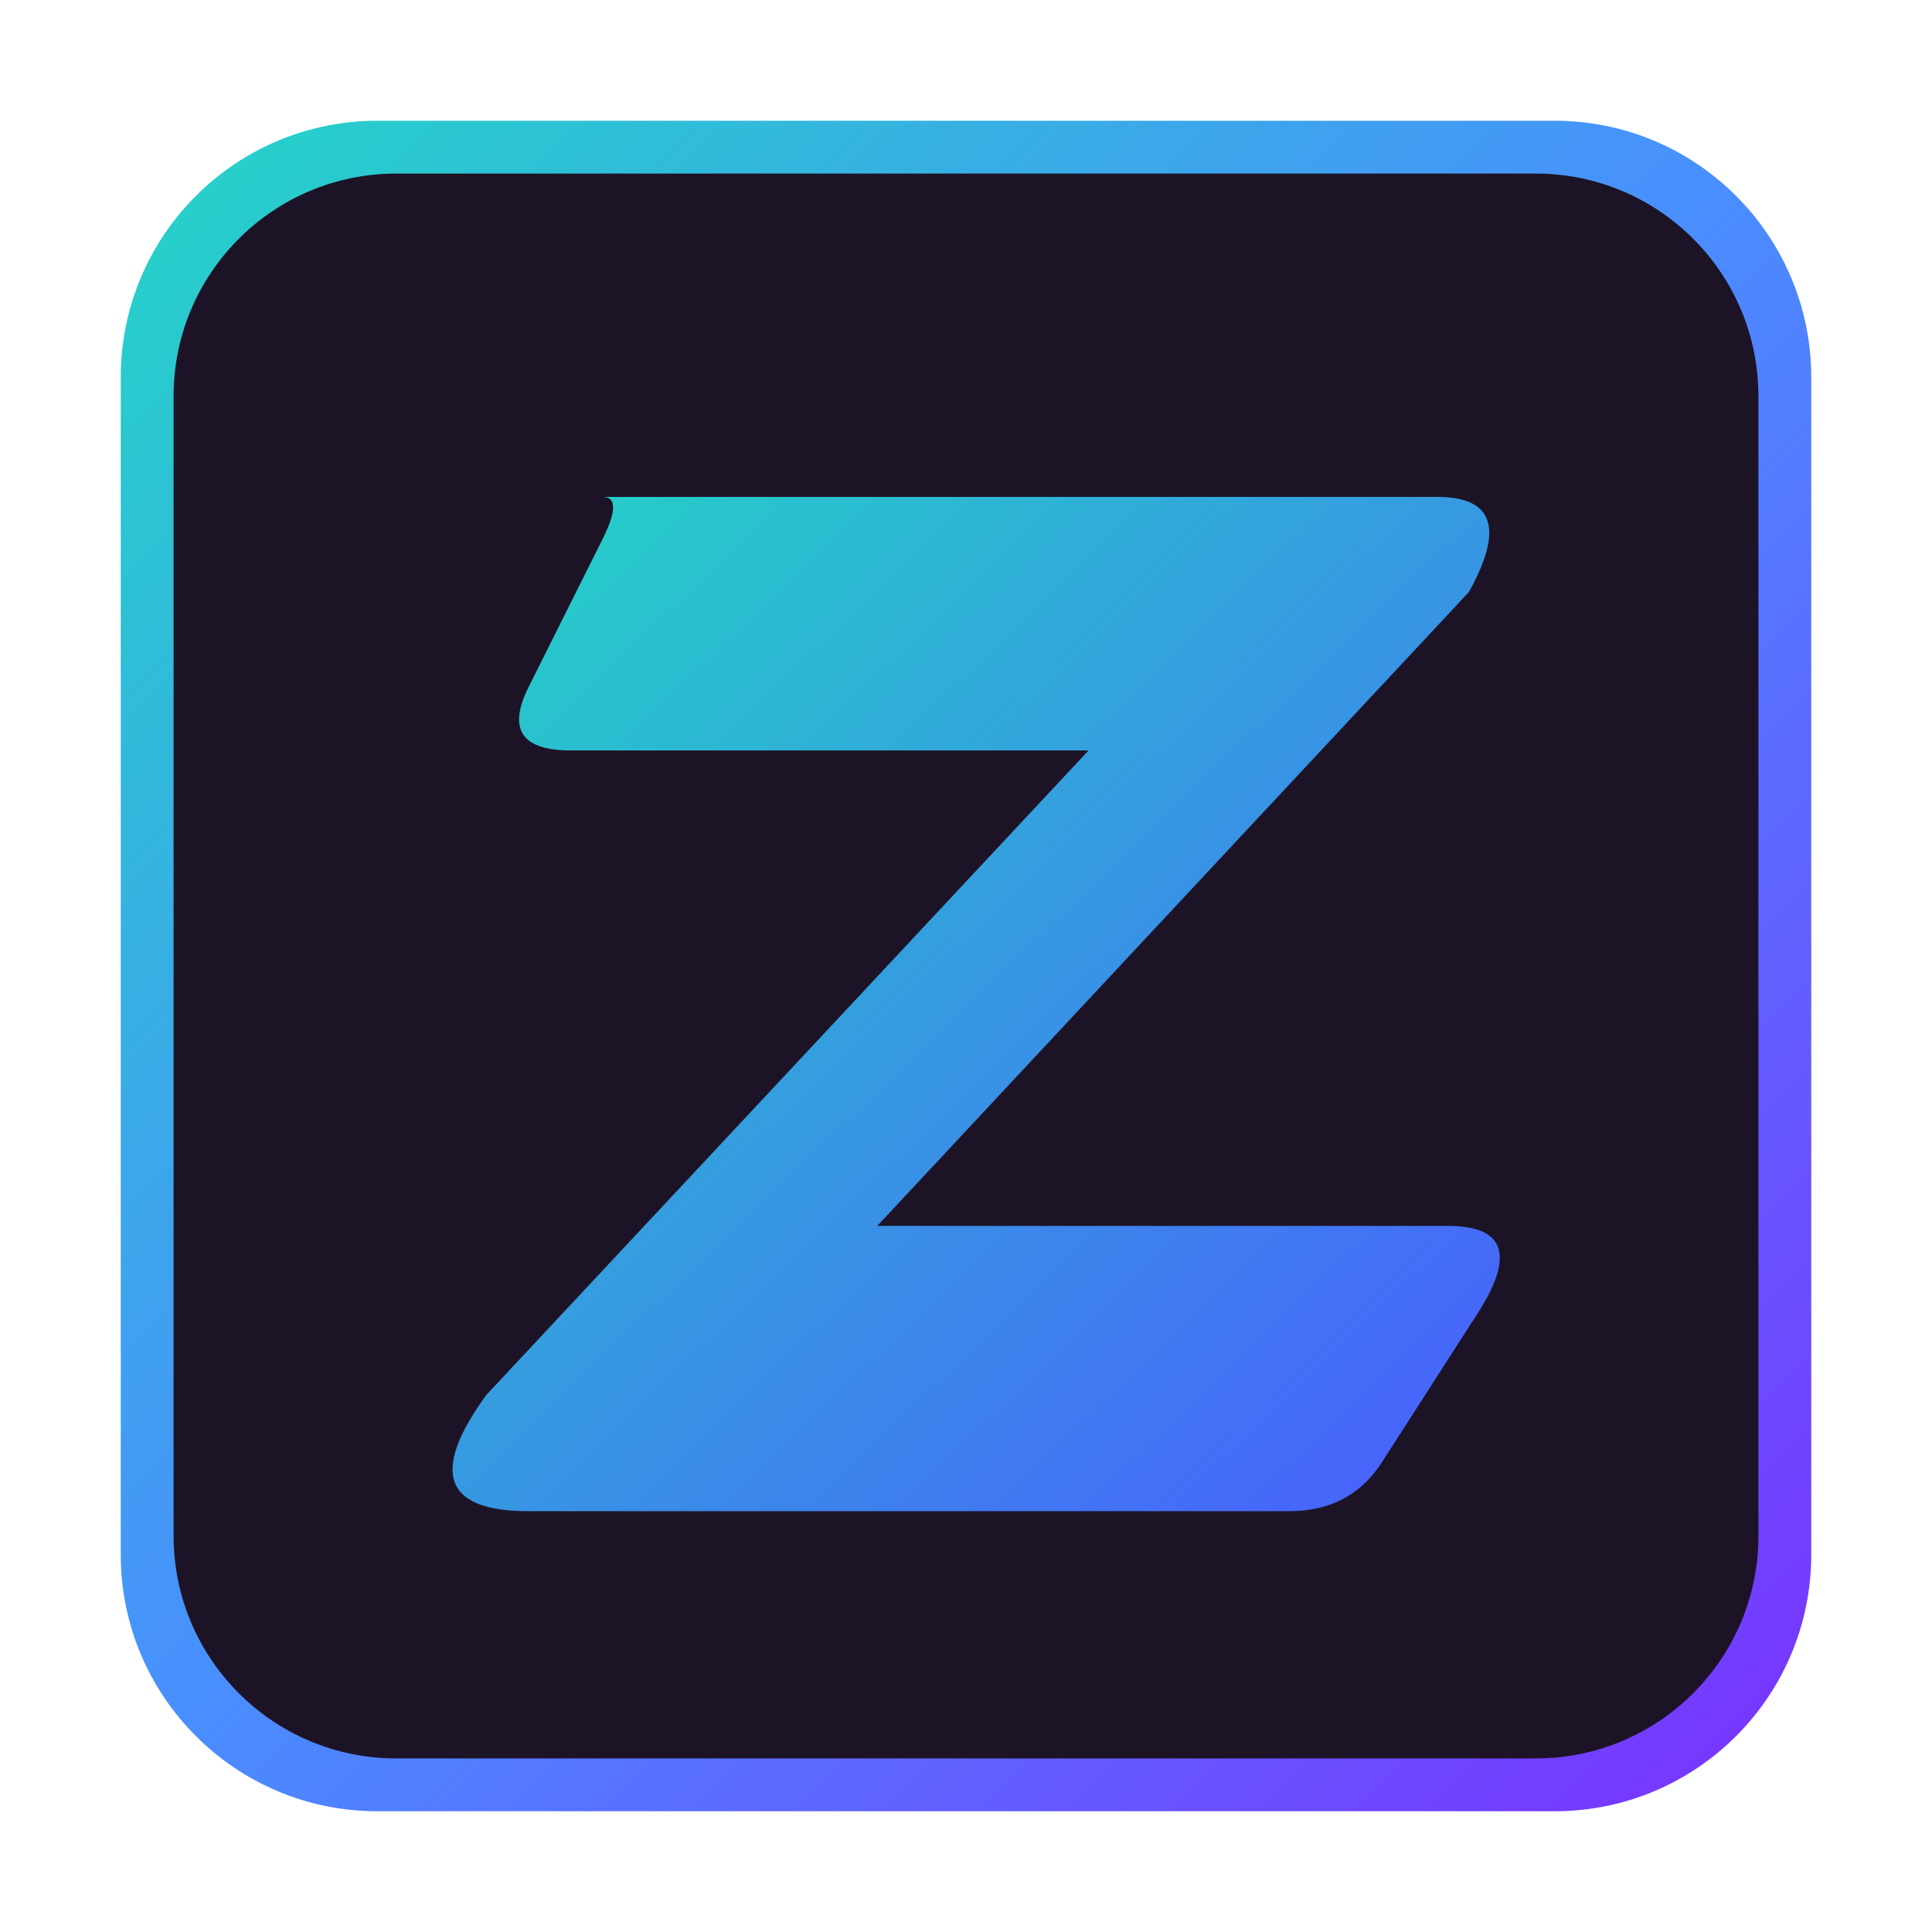
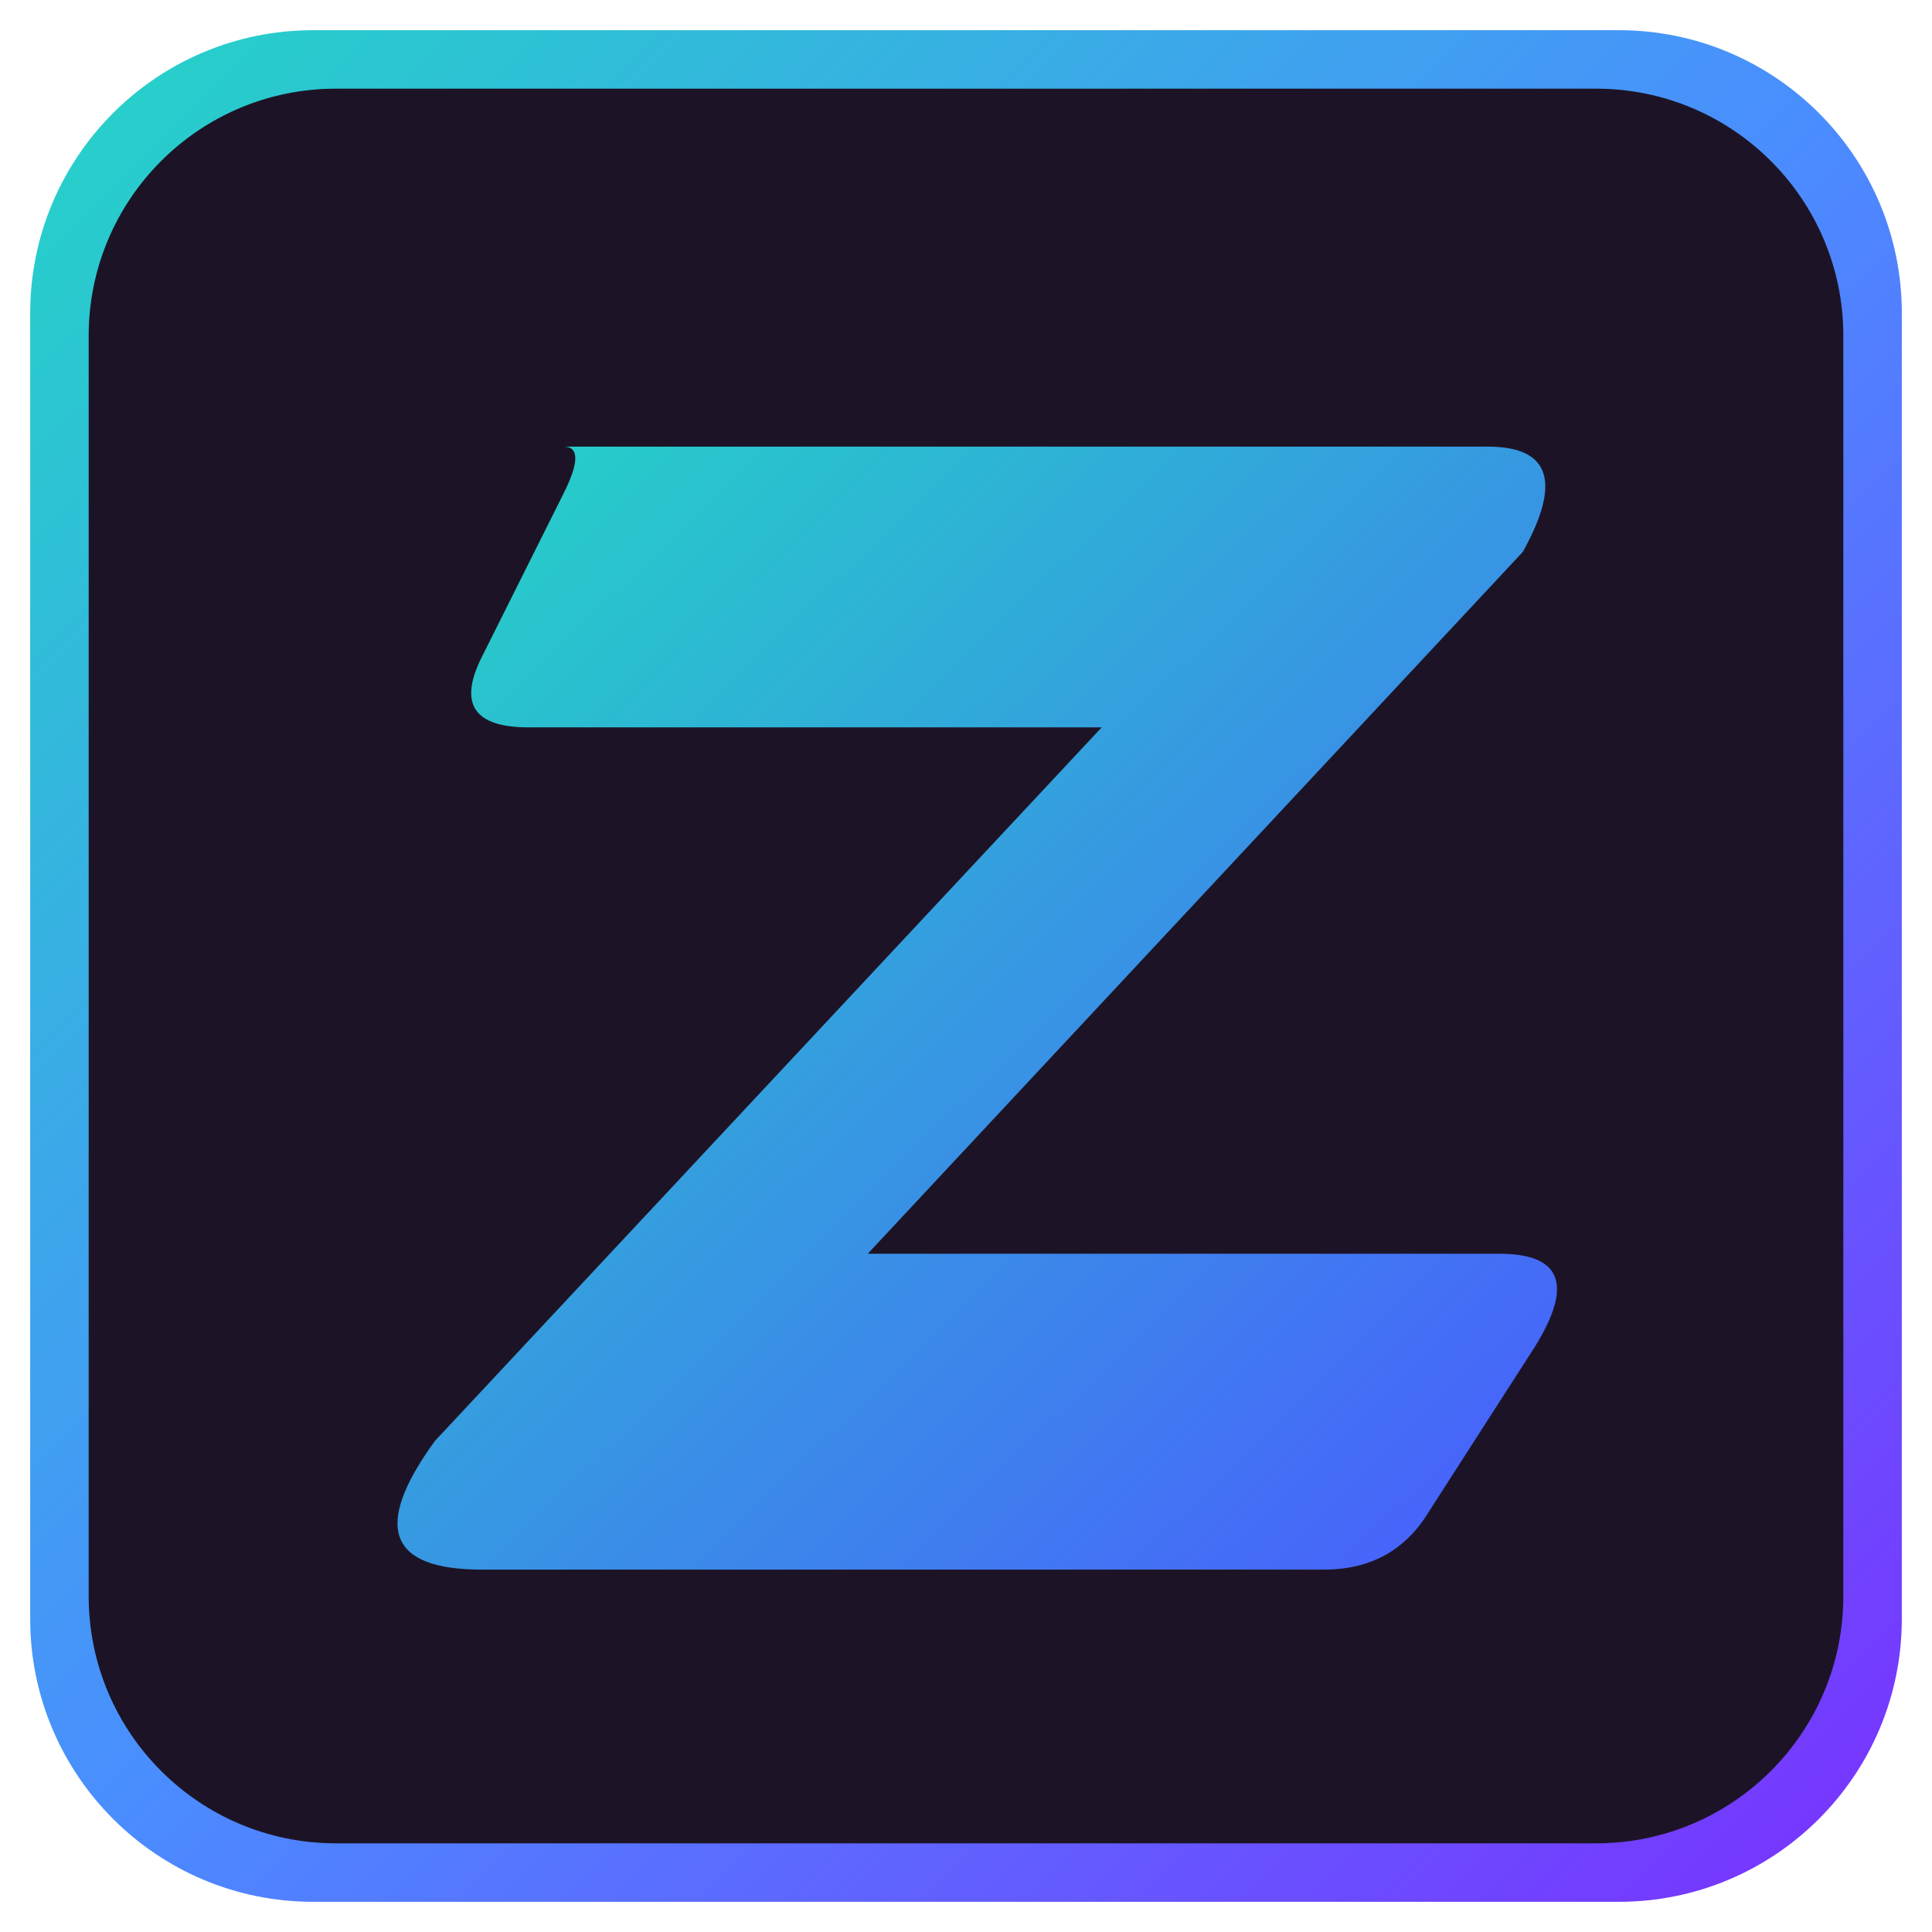
<svg xmlns="http://www.w3.org/2000/svg" width="1024" height="1024" viewBox="0 0 1024 1024">
  <defs>
    <linearGradient id="borderGrad" x1="0%" y1="0%" x2="100%" y2="100%">
      <stop offset="0%" stop-color="#23D5C5" />
      <stop offset="50%" stop-color="#4A8DFF" />
      <stop offset="100%" stop-color="#7A2FFF" />
    </linearGradient>
    <linearGradient id="zGrad" x1="0%" y1="0%" x2="100%" y2="100%">
      <stop offset="0%" stop-color="#23D5C5" />
      <stop offset="100%" stop-color="#4A5BFF" />
    </linearGradient>
  </defs>
-   <rect x="64" y="64" width="896" height="896" rx="136" fill="url(#borderGrad)" />
-   <rect x="92" y="92" width="840" height="840" rx="118" fill="#1C1426" />
-   <g transform="translate(512 512) scale(1.12) translate(-512 -512)">
+   <rect x="16" y="16" width="992" height="992" rx="150" fill="url(#borderGrad)" />
+   <rect x="47" y="47" width="930" height="930" rx="131" fill="#1C1426" />
+   <g transform="translate(512 512) scale(1.24) translate(-512 -512)">
    <path d="M340 290          H735          Q775 290 750 335          L470 635          H740          Q780 635 755 675          L710 745          Q695 770 665 770          H305          Q245 770 285 715          L570 410          H325          Q290 410 305 380          L340 310          Q350 290 340 290 Z" fill="url(#zGrad)" />
  </g>
</svg>
